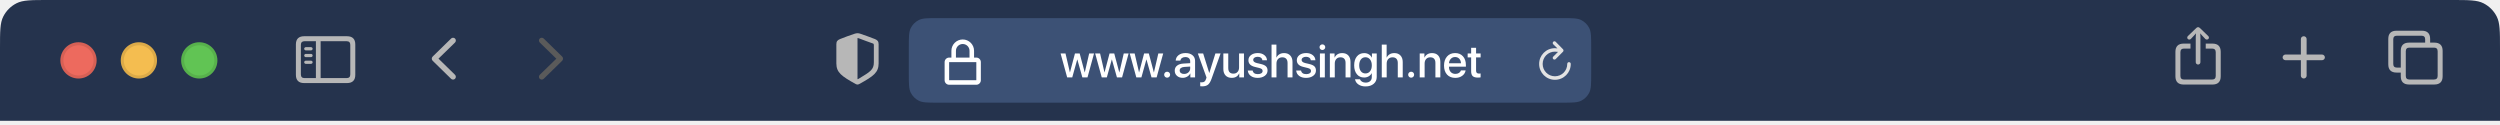
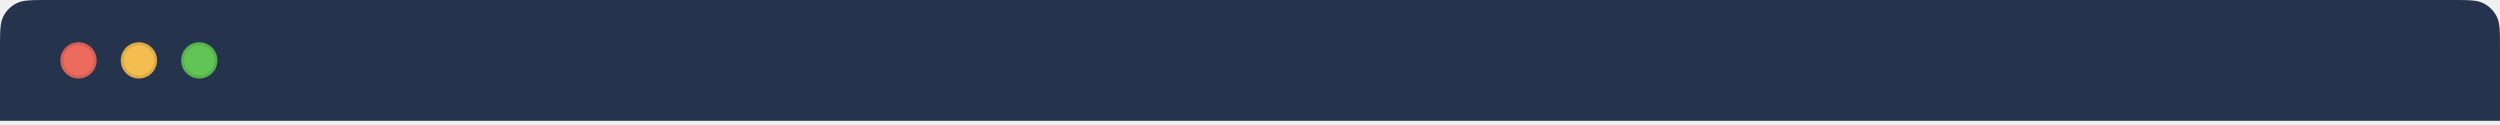
<svg xmlns="http://www.w3.org/2000/svg" width="644" height="32" viewBox="0 0 644 32" fill="none">
  <g clip-path="url(#clip0)">
    <path d="M0 12.444C0 8.088 0 5.91 0.848 4.247C1.593 2.783 2.783 1.593 4.247 0.848C5.91 0 8.088 0 12.444 0H631.555C635.911 0 638.089 0 639.753 0.848C641.217 1.593 642.407 2.783 643.152 4.247C644 5.91 644 8.088 644 12.444V31.111H0V12.444Z" fill="#25334D" />
-     <g clip-path="url(#clip1)">
-       <path d="M566.229 16.624C566.557 16.624 566.828 16.353 566.828 16.03V9.541L566.783 8.587L567.176 9.058L568.079 10.019C568.182 10.135 568.33 10.193 568.478 10.193C568.775 10.193 569.02 9.98 569.02 9.677C569.02 9.516 568.955 9.4 568.846 9.29L566.686 7.206C566.532 7.052 566.383 7 566.229 7C566.067 7 565.926 7.052 565.771 7.206L563.605 9.29C563.496 9.4 563.431 9.516 563.431 9.677C563.431 9.98 563.67 10.193 563.966 10.193C564.114 10.193 564.269 10.135 564.372 10.019L565.275 9.058L565.674 8.58L565.623 9.541V16.03C565.623 16.353 565.893 16.624 566.229 16.624ZM562.509 21.778H569.935C571.334 21.778 572.056 21.055 572.056 19.675V13.334C572.056 11.954 571.334 11.231 569.935 11.231H568.195V12.515H569.851C570.438 12.515 570.773 12.825 570.773 13.444V19.559C570.773 20.178 570.438 20.488 569.851 20.488H562.593C562 20.488 561.672 20.178 561.672 19.559V13.444C561.672 12.825 562 12.515 562.593 12.515H564.269V11.231H562.509C561.117 11.231 560.389 11.947 560.389 13.334V19.675C560.389 21.055 561.117 21.778 562.509 21.778Z" fill="#B7B7B7" />
-       <path d="M593.444 20.222C593.854 20.222 594.186 19.89 594.186 19.512V15.507H598.154C598.551 15.507 598.889 15.181 598.889 14.778C598.889 14.381 598.551 14.049 598.154 14.049H594.186V10.043C594.186 9.66 593.854 9.333 593.444 9.333C593.041 9.333 592.703 9.66 592.703 10.043V14.049H588.735C588.351 14.049 588 14.381 588 14.778C588 15.181 588.351 15.507 588.735 15.507H592.703V19.512C592.703 19.89 593.041 20.222 593.444 20.222Z" fill="#B7B7B7" />
-       <path d="M617.344 18.694H618.44V19.668C618.44 21.047 619.169 21.77 620.562 21.77H627.101C628.493 21.77 629.222 21.047 629.222 19.668V13.083C629.222 11.703 628.493 10.981 627.101 10.981H626.004V10.014C626.004 8.634 625.276 7.912 623.883 7.912H617.344C615.944 7.912 615.222 8.634 615.222 10.014V16.591C615.222 17.978 615.944 18.694 617.344 18.694ZM617.428 17.41C616.834 17.41 616.505 17.101 616.505 16.475V10.13C616.505 9.504 616.834 9.201 617.428 9.201H623.799C624.386 9.201 624.721 9.504 624.721 10.13V10.981H620.562C619.169 10.981 618.44 11.703 618.44 13.083V17.41H617.428ZM620.645 20.48C620.052 20.48 619.73 20.171 619.73 19.551V13.2C619.73 12.58 620.052 12.271 620.645 12.271H627.017C627.61 12.271 627.939 12.58 627.939 13.2V19.551C627.939 20.171 627.61 20.48 627.017 20.48H620.645Z" fill="#B7B7B7" />
-     </g>
-     <g clip-path="url(#clip2)">
-       <path d="M78.346 21.4H89.393C90.794 21.4 91.523 20.677 91.523 19.295V11.438C91.523 10.056 90.794 9.333 89.393 9.333H78.346C76.952 9.333 76.222 10.05 76.222 11.438V19.295C76.222 20.677 76.952 21.4 78.346 21.4ZM78.43 20.115C77.836 20.115 77.507 19.805 77.507 19.179V11.554C77.507 10.928 77.836 10.618 78.43 10.618H81.374V20.115H78.43ZM89.309 10.618C89.903 10.618 90.232 10.928 90.232 11.554V19.179C90.232 19.805 89.903 20.115 89.309 20.115H82.594V10.618H89.309ZM80.109 12.981C80.341 12.981 80.535 12.781 80.535 12.562C80.535 12.342 80.341 12.148 80.109 12.148H78.785C78.553 12.148 78.359 12.342 78.359 12.562C78.359 12.781 78.553 12.981 78.785 12.981H80.109ZM80.109 14.718C80.341 14.718 80.535 14.524 80.535 14.298C80.535 14.079 80.341 13.885 80.109 13.885H78.785C78.553 13.885 78.359 14.079 78.359 14.298C78.359 14.524 78.553 14.718 78.785 14.718H80.109ZM80.109 16.448C80.341 16.448 80.535 16.261 80.535 16.035C80.535 15.815 80.341 15.628 80.109 15.628H78.785C78.553 15.628 78.359 15.815 78.359 16.035C78.359 16.261 78.553 16.448 78.785 16.448H80.109Z" fill="#B7B7B7" />
-       <path d="M116.199 20.295L111.471 15.671C111.307 15.507 111.222 15.325 111.222 15.112C111.222 14.899 111.307 14.705 111.477 14.547L116.205 9.929C116.339 9.795 116.509 9.722 116.703 9.722C117.11 9.722 117.426 10.038 117.426 10.439C117.426 10.634 117.347 10.822 117.207 10.962L112.954 15.106L117.207 19.262C117.347 19.402 117.426 19.584 117.426 19.785C117.426 20.186 117.11 20.502 116.703 20.502C116.509 20.502 116.339 20.429 116.199 20.295Z" fill="#B7B7B7" />
-       <path d="M139.556 20.502C139.757 20.502 139.921 20.429 140.061 20.295L144.788 15.677C144.952 15.507 145.037 15.331 145.037 15.112C145.037 14.899 144.958 14.711 144.788 14.553L140.061 9.929C139.921 9.795 139.757 9.722 139.556 9.722C139.149 9.722 138.833 10.038 138.833 10.439C138.833 10.634 138.918 10.822 139.052 10.962L143.312 15.118L139.052 19.262C138.912 19.408 138.833 19.584 138.833 19.785C138.833 20.186 139.149 20.502 139.556 20.502Z" fill="#5A5A5A" />
-     </g>
    <g clip-path="url(#clip3)">
      <circle cx="20.222" cy="15.556" r="4.667" fill="#ED6A5E" />
      <circle cx="20.222" cy="15.556" r="4.278" stroke="black" stroke-opacity="0.1" stroke-width="0.778" />
      <circle cx="35.778" cy="15.556" r="4.667" fill="#F4BD50" />
      <circle cx="35.778" cy="15.556" r="4.278" stroke="black" stroke-opacity="0.1" stroke-width="0.778" />
      <circle cx="51.333" cy="15.556" r="4.667" fill="#61C454" />
      <circle cx="51.333" cy="15.556" r="4.278" stroke="black" stroke-opacity="0.1" stroke-width="0.778" />
    </g>
-     <path d="M220.889 21.778C221.005 21.778 221.178 21.739 221.339 21.648C225.046 19.614 226.333 18.672 226.333 16.307V11.401C226.333 10.622 226.031 10.342 225.387 10.063C224.673 9.758 222.272 8.913 221.571 8.672C221.359 8.601 221.108 8.556 220.889 8.556C220.67 8.556 220.419 8.614 220.207 8.672C219.505 8.874 217.105 9.764 216.39 10.063C215.747 10.336 215.444 10.622 215.444 11.401V16.307C215.444 18.672 216.738 19.601 220.432 21.648C220.599 21.739 220.773 21.778 220.889 21.778ZM221.236 9.868C222.079 10.206 223.914 10.862 224.879 11.207C225.059 11.278 225.104 11.375 225.104 11.609V16.067C225.104 17.97 224.158 18.484 221.256 20.251C221.075 20.361 220.985 20.4 220.895 20.4V9.797C220.985 9.797 221.082 9.816 221.236 9.868Z" fill="#B7B7B7" />
    <g clip-path="url(#clip4)">
-       <path d="M234.111 12.133C234.111 9.52 234.111 8.213 234.62 7.215C235.067 6.337 235.781 5.623 236.659 5.175C237.657 4.667 238.964 4.667 241.578 4.667H402.422C405.036 4.667 406.343 4.667 407.341 5.175C408.219 5.623 408.933 6.337 409.38 7.215C409.889 8.213 409.889 9.52 409.889 12.133V18.978C409.889 21.591 409.889 22.898 409.38 23.896C408.933 24.774 408.219 25.488 407.341 25.936C406.343 26.444 405.036 26.444 402.422 26.444H241.578C238.964 26.444 237.657 26.444 236.659 25.936C235.781 25.488 235.067 24.774 234.62 23.896C234.111 22.898 234.111 21.591 234.111 18.978V12.133Z" fill="#3C5175" />
-       <path d="M281.823 13.78L280.136 19.945H278.817L277.523 15.327H277.493L276.21 19.945H274.903L273.21 13.78H274.476L275.601 18.632H275.624L276.907 13.78H278.126L279.415 18.632H279.444L280.569 13.78H281.823ZM290.73 13.78L289.042 19.945H287.724L286.429 15.327H286.399L285.116 19.945H283.81L282.116 13.78H283.382L284.507 18.632H284.53L285.814 13.78H287.032L288.321 18.632H288.351L289.476 13.78H290.73ZM299.636 13.78L297.948 19.945H296.63L295.335 15.327H295.306L294.023 19.945H292.716L291.023 13.78H292.288L293.413 18.632H293.437L294.72 13.78H295.939L297.228 18.632H297.257L298.382 13.78H299.636ZM301.2 19.786C301.052 19.935 300.87 20.009 300.655 20.009C300.441 20.009 300.259 19.935 300.11 19.786C299.962 19.638 299.888 19.456 299.888 19.241C299.888 19.026 299.962 18.845 300.11 18.696C300.259 18.548 300.441 18.474 300.655 18.474C300.87 18.474 301.052 18.548 301.2 18.696C301.349 18.845 301.423 19.026 301.423 19.241C301.423 19.456 301.349 19.638 301.2 19.786ZM305.015 19.048C305.46 19.048 305.833 18.913 306.134 18.644C306.439 18.37 306.591 18.034 306.591 17.636V17.149L305.073 17.243C304.694 17.271 304.401 17.364 304.194 17.524C303.991 17.681 303.89 17.892 303.89 18.157C303.89 18.427 303.991 18.644 304.194 18.808C304.401 18.968 304.675 19.048 305.015 19.048ZM304.663 20.05C304.058 20.05 303.564 19.878 303.181 19.534C302.802 19.191 302.612 18.743 302.612 18.192C302.612 17.653 302.812 17.226 303.21 16.909C303.608 16.589 304.173 16.409 304.903 16.37L306.591 16.271V15.796C306.591 15.452 306.482 15.185 306.263 14.993C306.044 14.798 305.741 14.7 305.355 14.7C304.995 14.7 304.702 14.78 304.476 14.941C304.253 15.101 304.112 15.321 304.054 15.603H302.858C302.894 15.032 303.14 14.568 303.597 14.208C304.054 13.849 304.655 13.669 305.401 13.669C306.148 13.669 306.741 13.853 307.183 14.22C307.628 14.587 307.851 15.079 307.851 15.696V19.945H306.638V18.931H306.608C306.433 19.271 306.165 19.542 305.806 19.745C305.45 19.948 305.069 20.05 304.663 20.05ZM309.691 22.241C309.452 22.241 309.28 22.232 309.175 22.212V21.187C309.237 21.202 309.374 21.21 309.585 21.21C309.882 21.21 310.114 21.142 310.282 21.005C310.45 20.872 310.583 20.648 310.681 20.331C310.681 20.327 310.7 20.263 310.739 20.138L310.792 19.95L308.566 13.78H309.937L311.501 18.796H311.519L313.083 13.78H314.419L312.105 20.267C311.843 21.013 311.536 21.528 311.185 21.814C310.833 22.099 310.335 22.241 309.691 22.241ZM320.448 13.78V19.945H319.235V18.901H319.206C318.851 19.671 318.214 20.056 317.296 20.056C316.624 20.056 316.095 19.853 315.708 19.446C315.325 19.036 315.134 18.478 315.134 17.771V13.78H316.399V17.524C316.399 17.997 316.511 18.357 316.733 18.603C316.956 18.845 317.284 18.966 317.718 18.966C318.171 18.966 318.528 18.821 318.79 18.532C319.052 18.243 319.183 17.857 319.183 17.372V13.78H320.448ZM321.591 15.527C321.591 14.976 321.814 14.528 322.259 14.185C322.704 13.841 323.286 13.669 324.005 13.669C324.689 13.669 325.249 13.843 325.687 14.191C326.128 14.534 326.358 14.982 326.378 15.532H325.189C325.157 15.251 325.034 15.03 324.819 14.87C324.605 14.71 324.321 14.63 323.97 14.63C323.626 14.63 323.349 14.706 323.138 14.858C322.931 15.011 322.827 15.208 322.827 15.45C322.827 15.825 323.142 16.091 323.771 16.247L324.808 16.487C325.429 16.636 325.868 16.839 326.126 17.097C326.388 17.351 326.519 17.706 326.519 18.163C326.519 18.726 326.28 19.183 325.804 19.534C325.331 19.886 324.716 20.062 323.958 20.062C323.235 20.062 322.646 19.89 322.189 19.546C321.735 19.202 321.483 18.745 321.433 18.175H322.687C322.737 18.472 322.876 18.7 323.103 18.86C323.329 19.017 323.634 19.095 324.017 19.095C324.396 19.095 324.694 19.023 324.913 18.878C325.136 18.73 325.247 18.53 325.247 18.28C325.247 18.081 325.181 17.923 325.048 17.806C324.915 17.689 324.689 17.589 324.368 17.507L323.267 17.237C322.149 16.968 321.591 16.398 321.591 15.527ZM327.55 19.945V11.489H328.804V14.812H328.833C329.005 14.448 329.257 14.169 329.589 13.974C329.921 13.774 330.319 13.675 330.784 13.675C331.456 13.675 331.983 13.882 332.366 14.296C332.753 14.71 332.946 15.269 332.946 15.972V19.945H331.675V16.218C331.675 15.757 331.56 15.399 331.329 15.146C331.103 14.892 330.769 14.765 330.327 14.765C329.862 14.765 329.493 14.913 329.22 15.21C328.95 15.503 328.816 15.894 328.816 16.382V19.945H327.55ZM334.06 15.527C334.06 14.976 334.282 14.528 334.728 14.185C335.173 13.841 335.755 13.669 336.474 13.669C337.157 13.669 337.718 13.843 338.155 14.191C338.597 14.534 338.827 14.982 338.847 15.532H337.657C337.626 15.251 337.503 15.03 337.288 14.87C337.073 14.71 336.79 14.63 336.439 14.63C336.095 14.63 335.817 14.706 335.607 14.858C335.399 15.011 335.296 15.208 335.296 15.45C335.296 15.825 335.61 16.091 336.239 16.247L337.276 16.487C337.898 16.636 338.337 16.839 338.595 17.097C338.857 17.351 338.987 17.706 338.987 18.163C338.987 18.726 338.749 19.183 338.273 19.534C337.8 19.886 337.185 20.062 336.427 20.062C335.704 20.062 335.114 19.89 334.657 19.546C334.204 19.202 333.952 18.745 333.901 18.175H335.155C335.206 18.472 335.345 18.7 335.571 18.86C335.798 19.017 336.103 19.095 336.485 19.095C336.864 19.095 337.163 19.023 337.382 18.878C337.605 18.73 337.716 18.53 337.716 18.28C337.716 18.081 337.649 17.923 337.517 17.806C337.384 17.689 337.157 17.589 336.837 17.507L335.735 17.237C334.618 16.968 334.06 16.398 334.06 15.527ZM340.013 19.945V13.78H341.278V19.945H340.013ZM341.167 12.667C341.023 12.808 340.849 12.878 340.646 12.878C340.442 12.878 340.269 12.808 340.124 12.667C339.983 12.527 339.913 12.357 339.913 12.157C339.913 11.954 339.983 11.782 340.124 11.642C340.269 11.501 340.442 11.431 340.646 11.431C340.853 11.431 341.026 11.501 341.167 11.642C341.312 11.782 341.384 11.954 341.384 12.157C341.384 12.357 341.312 12.527 341.167 12.667ZM342.573 19.945V13.78H343.78V14.812H343.81C343.982 14.452 344.232 14.173 344.56 13.974C344.888 13.774 345.284 13.675 345.749 13.675C346.425 13.675 346.95 13.878 347.325 14.284C347.7 14.687 347.888 15.243 347.888 15.954V19.945H346.616V16.2C346.616 15.732 346.505 15.376 346.282 15.134C346.064 14.888 345.737 14.765 345.304 14.765C344.858 14.765 344.503 14.909 344.237 15.198C343.972 15.487 343.839 15.872 343.839 16.353V19.945H342.573ZM351.737 18.919C352.233 18.919 352.63 18.732 352.927 18.357C353.228 17.982 353.378 17.478 353.378 16.845C353.378 16.212 353.228 15.704 352.927 15.321C352.63 14.939 352.233 14.747 351.737 14.747C351.249 14.747 350.858 14.937 350.566 15.316C350.276 15.694 350.132 16.204 350.132 16.845C350.132 17.485 350.276 17.991 350.566 18.362C350.858 18.733 351.249 18.919 351.737 18.919ZM351.749 22.265C351.03 22.265 350.421 22.093 349.921 21.749C349.425 21.405 349.138 20.964 349.06 20.425H350.331C350.421 20.683 350.597 20.89 350.858 21.046C351.124 21.202 351.437 21.28 351.796 21.28C352.284 21.28 352.669 21.151 352.95 20.894C353.232 20.64 353.372 20.3 353.372 19.874V18.86H353.349C353.173 19.2 352.911 19.47 352.564 19.669C352.22 19.868 351.831 19.968 351.398 19.968C350.62 19.968 349.999 19.687 349.534 19.124C349.069 18.558 348.837 17.796 348.837 16.839C348.837 15.87 349.069 15.103 349.534 14.536C350.003 13.966 350.634 13.681 351.427 13.681C351.86 13.681 352.249 13.784 352.593 13.991C352.937 14.194 353.202 14.476 353.39 14.835H353.413V13.78H354.644V19.833C354.644 20.567 354.38 21.155 353.853 21.597C353.329 22.042 352.628 22.265 351.749 22.265ZM355.944 19.945V11.489H357.198V14.812H357.228C357.399 14.448 357.651 14.169 357.983 13.974C358.316 13.774 358.714 13.675 359.179 13.675C359.851 13.675 360.378 13.882 360.761 14.296C361.148 14.71 361.341 15.269 361.341 15.972V19.945H360.069V16.218C360.069 15.757 359.954 15.399 359.724 15.146C359.497 14.892 359.163 14.765 358.722 14.765C358.257 14.765 357.888 14.913 357.614 15.21C357.345 15.503 357.21 15.894 357.21 16.382V19.945H355.944ZM364.06 19.786C363.911 19.935 363.73 20.009 363.515 20.009C363.3 20.009 363.118 19.935 362.97 19.786C362.821 19.638 362.747 19.456 362.747 19.241C362.747 19.026 362.821 18.845 362.97 18.696C363.118 18.548 363.3 18.474 363.515 18.474C363.73 18.474 363.911 18.548 364.06 18.696C364.208 18.845 364.282 19.026 364.282 19.241C364.282 19.456 364.208 19.638 364.06 19.786ZM365.718 19.945V13.78H366.925V14.812H366.954C367.126 14.452 367.376 14.173 367.704 13.974C368.032 13.774 368.429 13.675 368.894 13.675C369.569 13.675 370.095 13.878 370.47 14.284C370.845 14.687 371.032 15.243 371.032 15.954V19.945H369.761V16.2C369.761 15.732 369.649 15.376 369.427 15.134C369.208 14.888 368.882 14.765 368.448 14.765C368.003 14.765 367.648 14.909 367.382 15.198C367.116 15.487 366.983 15.872 366.983 16.353V19.945H365.718ZM375.907 15.134C375.63 14.837 375.273 14.689 374.835 14.689C374.398 14.689 374.034 14.839 373.745 15.14C373.456 15.437 373.296 15.821 373.265 16.294H376.347C376.331 15.818 376.185 15.431 375.907 15.134ZM376.341 18.134H377.542C377.452 18.7 377.163 19.163 376.675 19.523C376.187 19.882 375.591 20.062 374.888 20.062C373.985 20.062 373.274 19.778 372.755 19.212C372.239 18.642 371.982 17.868 371.982 16.892C371.982 15.923 372.239 15.144 372.755 14.554C373.274 13.964 373.968 13.669 374.835 13.669C375.687 13.669 376.362 13.948 376.862 14.507C377.362 15.062 377.612 15.808 377.612 16.745V17.179H373.259V17.255C373.259 17.794 373.409 18.226 373.71 18.55C374.011 18.874 374.413 19.036 374.917 19.036C375.273 19.036 375.577 18.954 375.831 18.79C376.085 18.626 376.255 18.407 376.341 18.134ZM378.966 12.321H380.237V13.78H381.409V14.782H380.237V18.181C380.237 18.446 380.298 18.642 380.419 18.767C380.54 18.892 380.73 18.954 380.987 18.954C381.175 18.954 381.314 18.945 381.403 18.925V19.927C381.247 19.966 381.013 19.985 380.7 19.985C380.079 19.985 379.634 19.858 379.364 19.605C379.099 19.347 378.966 18.919 378.966 18.321V14.782H378.069V13.78H378.966V12.321Z" fill="white" />
-       <g clip-path="url(#clip5)">
-         <path d="M400.423 15.347C400.556 15.347 400.66 15.306 400.742 15.22L402.611 13.338C402.711 13.237 402.757 13.128 402.757 13C402.757 12.877 402.707 12.759 402.611 12.668L400.742 10.767C400.66 10.676 400.556 10.631 400.423 10.631C400.177 10.631 399.981 10.836 399.981 11.086C399.981 11.209 400.027 11.31 400.104 11.396L401.194 12.463C400.979 12.431 400.761 12.412 400.542 12.412C398.286 12.412 396.481 14.217 396.481 16.478C396.481 18.738 398.3 20.556 400.556 20.556C402.816 20.556 404.63 18.738 404.63 16.478C404.63 16.204 404.438 16.008 404.165 16.008C403.901 16.008 403.723 16.204 403.723 16.478C403.723 18.237 402.315 19.649 400.556 19.649C398.801 19.649 397.388 18.237 397.388 16.478C397.388 14.705 398.787 13.301 400.542 13.301C400.838 13.301 401.112 13.324 401.353 13.365L400.109 14.595C400.027 14.678 399.981 14.778 399.981 14.901C399.981 15.151 400.177 15.347 400.423 15.347Z" fill="#E3E3E3" />
-       </g>
-       <path d="M248 10.167C246.392 10.167 245.083 11.475 245.083 13.083V14.833H244.5C243.857 14.833 243.333 15.357 243.333 16V20.667C243.333 21.31 243.857 21.833 244.5 21.833H251.5C252.143 21.833 252.667 21.31 252.667 20.667V16C252.667 15.357 252.143 14.833 251.5 14.833H250.917V13.083C250.917 11.475 249.608 10.167 248 10.167ZM251.5 16L251.501 20.667H244.5V16H251.5ZM246.25 14.833V13.083C246.25 12.118 247.035 11.333 248 11.333C248.965 11.333 249.75 12.118 249.75 13.083V14.833H246.25Z" fill="white" />
-     </g>
+ 
+ 
+ 
+ </g>
  </g>
  <defs>
    <clipPath id="clip0">
      <rect width="644" height="31.111" fill="white" />
    </clipPath>
    <clipPath id="clip1">
      <rect width="74.667" height="18.667" fill="white" transform="translate(556.889 5.44446)" />
    </clipPath>
    <clipPath id="clip2">
      <rect width="76.222" height="18.667" fill="white" transform="translate(74.6666 5.44446)" />
    </clipPath>
    <clipPath id="clip3">
      <rect width="40.444" height="9.333" fill="white" transform="translate(15.5555 10.8889)" />
    </clipPath>
    <clipPath id="clip4">
      <rect width="175.778" height="21.778" fill="white" transform="translate(234.111 4.66663)" />
    </clipPath>
    <clipPath id="clip5">
      <rect width="10.111" height="10.889" fill="white" transform="translate(395.5 10.1111)" />
    </clipPath>
  </defs>
</svg>
